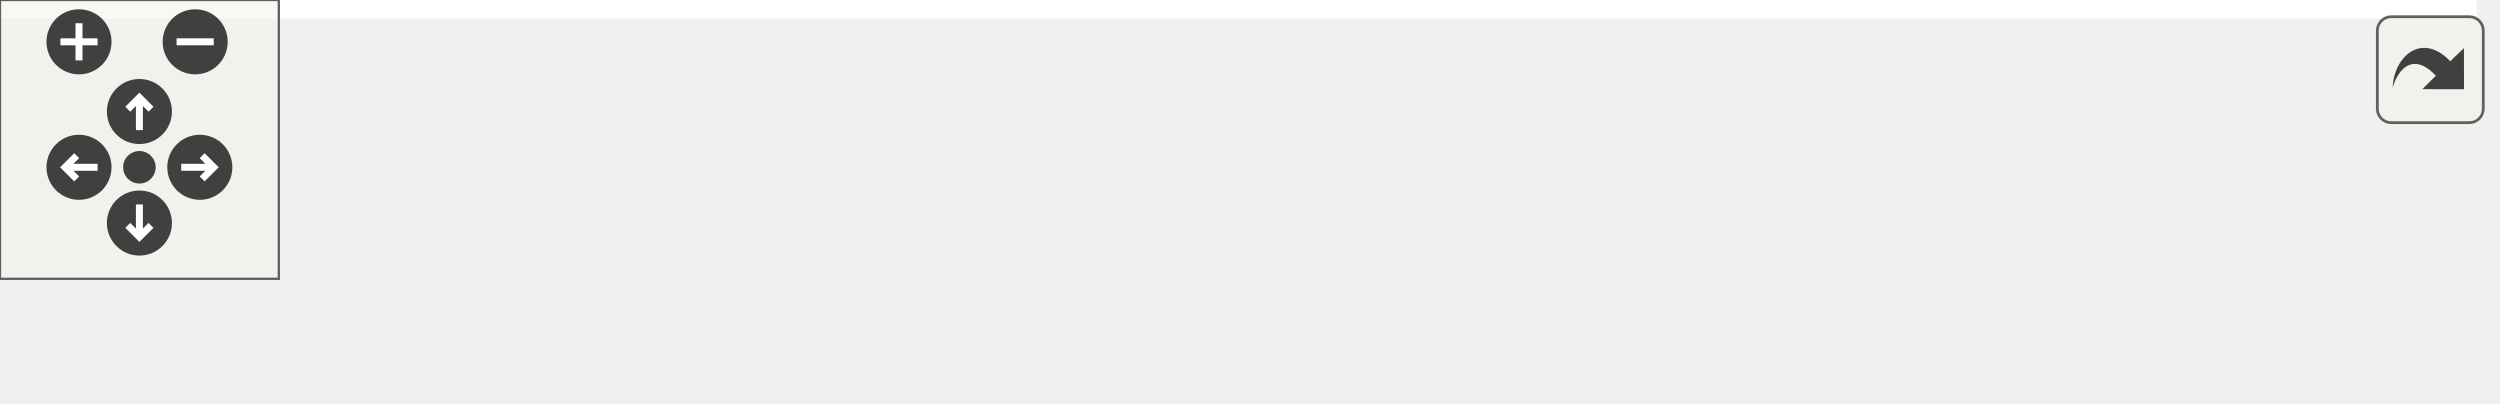
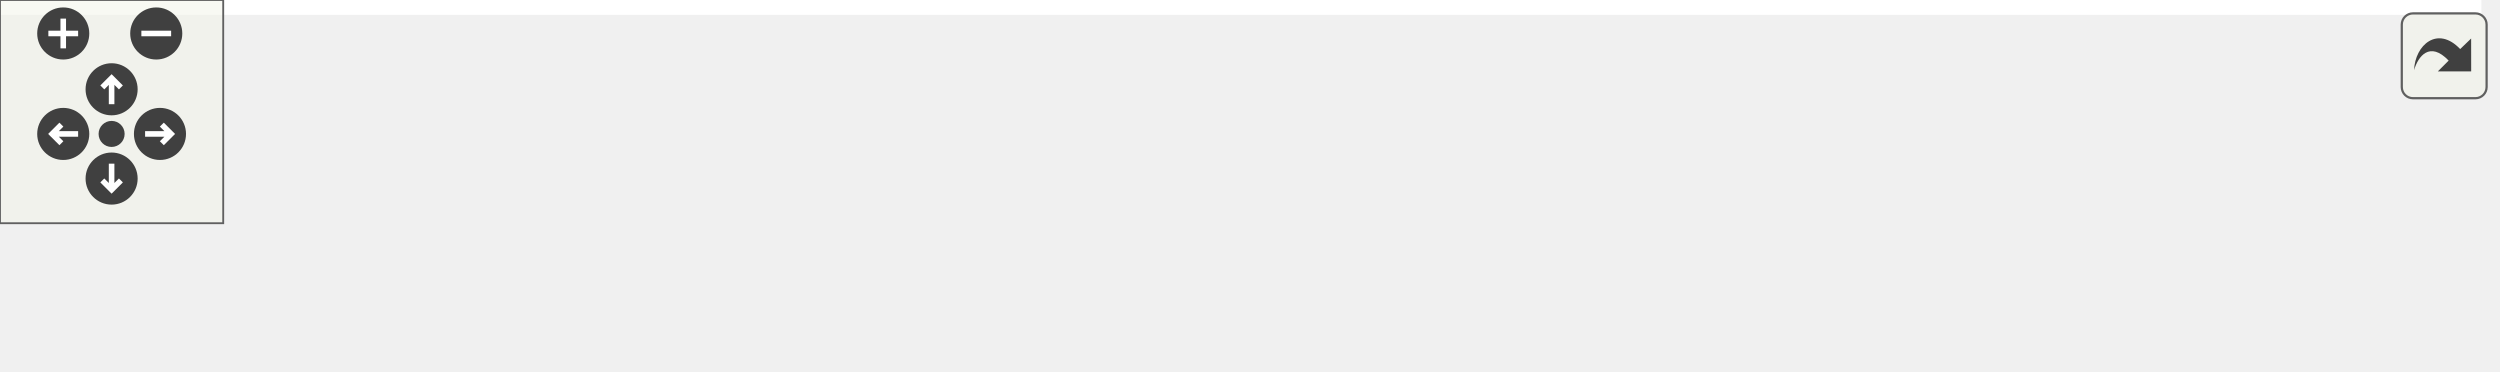
<svg xmlns="http://www.w3.org/2000/svg" xmlns:xlink="http://www.w3.org/1999/xlink" id="main" version="1.1" xml:space="preserve">
  <style type="text/css">
.edge:hover path { stroke: red; }
.edge:hover polygon { stroke: red; fill: red; }
</style>
  <defs>
    <circle id="rim" cx="0" cy="0" r="7" />
    <circle id="rim2" cx="0" cy="0" r="3.5" />
    <g id="zoomPlus">
      <use xlink:href="#rim" fill="#404040">
        <set attributeName="fill" to="#808080" begin="zoomplus.mouseover" end="zoomplus.mouseout" />
      </use>
      <path d="M-4,0h8M0,-4v8" fill="none" stroke="white" stroke-width="1.5" pointer-events="none" />
    </g>
    <g id="zoomMin">
      <use xlink:href="#rim" fill="#404040">
        <set attributeName="fill" to="#808080" begin="zoomminus.mouseover" end="zoomminus.mouseout" />
      </use>
      <path d="M-4,0h8" fill="none" stroke="white" stroke-width="1.5" pointer-events="none" />
    </g>
    <g id="dirArrow">
      <path fill="none" stroke="white" stroke-width="1.5" d="M0,-3.0v7 M-2.5,-0.5L0,-3.0L2.5,-0.5" />
    </g>
    <g id="resetDef">
      <use xlink:href="#rim2" fill="#404040">
        <set attributeName="fill" to="#808080" begin="reset.mouseover" end="reset.mouseout" />
      </use>
    </g>
  </defs>
  <svg id="graph" class="graph">
    <g id="viewport">
-       <polygon fill="white" stroke="transparent" points="-4,4 -4,-26 533,-26 533,4 -4,4" />
+       <polygon fill="white" stroke="transparent" points="-4,4 -4,-39 667,-39 667,4 -4,4" />
      <g id="node1" class="node">
        <g id="a_node1">
          <a xlink:title=" ">
-             <polygon fill="#bfbfbf" stroke="black" points="401,-0.5 401,-21.5 529,-21.5 529,-0.5 401,-0.5" />
-             <text text-anchor="middle" x="465" y="-7.9" font-family="Helvetica,sans-Serif" font-size="12.00">ControlButton::setFile</text>
+             <polygon fill="#bfbfbf" stroke="black" points="535,-7 535,-28 663,-28 663,-7 535,-7" />
+             <text text-anchor="middle" x="599" y="-14.4" font-family="Helvetica,sans-Serif" font-size="12.00">ControlButton::setFile</text>
          </a>
        </g>
      </g>
      <g id="node2" class="node">
        <g id="a_node2">
          <a xlink:href="../../df/d17/class_control_button.html#adcc4cab229e708b438331de2971ed0f6" target="_top" xlink:title=" ">
-             <polygon fill="white" stroke="black" points="224,-0.5 224,-21.5 365,-21.5 365,-0.5 224,-0.5" />
-             <text text-anchor="middle" x="294.5" y="-7.9" font-family="Helvetica,sans-Serif" font-size="12.00">ControlButton::setImage</text>
+             <polygon fill="white" stroke="black" points="358,-7 358,-28 499,-28 499,-7 358,-7" />
+             <text text-anchor="middle" x="428.5" y="-14.4" font-family="Helvetica,sans-Serif" font-size="12.00">ControlButton::setImage</text>
          </a>
        </g>
      </g>
      <g id="edge1" class="edge">
-         <path fill="none" stroke="midnightblue" d="M390.53,-11C382.06,-11 373.43,-11 365.01,-11" />
-         <polygon fill="midnightblue" stroke="midnightblue" points="390.78,-14.5 400.78,-11 390.78,-7.5 390.78,-14.5" />
+         <path fill="none" stroke="midnightblue" d="M524.53,-17.5C516.06,-17.5 507.43,-17.5 499.01,-17.5" />
+         <polygon fill="midnightblue" stroke="midnightblue" points="524.78,-21 534.78,-17.5 524.78,-14 524.78,-21" />
      </g>
      <g id="node3" class="node">
        <g id="a_node3">
-           <a xlink:href="../../dd/da5/class_my_app_example.html#a7add24412505a2766caa57e6efee08f7" target="_top" xlink:title=" ">
-             <polygon fill="white" stroke="black" points="0,-0.5 0,-21.5 188,-21.5 188,-0.5 0,-0.5" />
-             <text text-anchor="middle" x="94" y="-7.9" font-family="Helvetica,sans-Serif" font-size="12.00">MyAppExample::MyAppExample</text>
+           <a xlink:href="../../dc/d27/class_app_audio_to_polyphonic.html#a06d55d9434f72fac7f7d7d4928faf5f6" target="_top" xlink:title=" ">
+             <polygon fill="white" stroke="black" points="182,-0.5 182,-34.5 322,-34.5 322,-0.5 182,-0.5" />
+             <text text-anchor="start" x="190" y="-20.9" font-family="Helvetica,sans-Serif" font-size="12.00">AppAudioToPolyphonic</text>
+             <text text-anchor="middle" x="252" y="-7.9" font-family="Helvetica,sans-Serif" font-size="12.00">::initMyAppExample</text>
          </a>
        </g>
      </g>
      <g id="edge2" class="edge">
-         <path fill="none" stroke="midnightblue" d="M213.69,-11C205.31,-11 196.74,-11 188.23,-11" />
-         <polygon fill="midnightblue" stroke="midnightblue" points="213.8,-14.5 223.8,-11 213.8,-7.5 213.8,-14.5" />
+         <path fill="none" stroke="midnightblue" d="M347.76,-17.5C339.17,-17.5 330.49,-17.5 322.04,-17.5" />
+         <polygon fill="midnightblue" stroke="midnightblue" points="347.78,-21 357.78,-17.5 347.78,-14 347.78,-21" />
+       </g>
+       <g id="node4" class="node">
+         <g id="a_node4">
+           <a xlink:href="../../dc/d27/class_app_audio_to_polyphonic.html#a3f4679d883227d6293effc4eed5cea06" target="_top" xlink:title=" ">
+             <polygon fill="white" stroke="black" points="0,-0.5 0,-34.5 146,-34.5 146,-0.5 0,-0.5" />
+             <text text-anchor="start" x="8" y="-20.9" font-family="Helvetica,sans-Serif" font-size="12.00">AppAudioToPolyphonic</text>
+             <text text-anchor="middle" x="73" y="-7.9" font-family="Helvetica,sans-Serif" font-size="12.00">::AppAudioToPolyphonic</text>
+           </a>
+         </g>
+       </g>
+       <g id="edge3" class="edge">
+         <path fill="none" stroke="midnightblue" d="M171.53,-17.5C163.05,-17.5 154.45,-17.5 146.06,-17.5" />
+         <polygon fill="midnightblue" stroke="midnightblue" points="171.81,-21 181.81,-17.5 171.81,-14 171.81,-21" />
      </g>
    </g>
  </svg>
  <g id="navigator" transform="translate(0 0)" fill="#404254">
    <rect fill="#f2f5e9" fill-opacity="0.5" stroke="#606060" stroke-width=".5" x="0" y="0" width="60" height="60" />
    <use id="zoomplus" xlink:href="#zoomPlus" x="17" y="9" />
    <use id="zoomminus" xlink:href="#zoomMin" x="42" y="9" />
    <use id="reset" xlink:href="#resetDef" x="30" y="36" />
    <g id="arrowUp" xlink:href="#dirArrow" transform="translate(30 24)">
      <use xlink:href="#rim" fill="#404040">
        <set attributeName="fill" to="#808080" begin="arrowUp.mouseover" end="arrowUp.mouseout" />
      </use>
      <path fill="none" stroke="white" stroke-width="1.5" d="M0,-3.0v7 M-2.5,-0.5L0,-3.0L2.5,-0.5" />
    </g>
    <g id="arrowRight" xlink:href="#dirArrow" transform="rotate(90) translate(36 -43)">
      <use xlink:href="#rim" fill="#404040">
        <set attributeName="fill" to="#808080" begin="arrowRight.mouseover" end="arrowRight.mouseout" />
      </use>
      <path fill="none" stroke="white" stroke-width="1.5" d="M0,-3.0v7 M-2.5,-0.5L0,-3.0L2.5,-0.5" />
    </g>
    <g id="arrowDown" xlink:href="#dirArrow" transform="rotate(180) translate(-30 -48)">
      <use xlink:href="#rim" fill="#404040">
        <set attributeName="fill" to="#808080" begin="arrowDown.mouseover" end="arrowDown.mouseout" />
      </use>
      <path fill="none" stroke="white" stroke-width="1.5" d="M0,-3.0v7 M-2.5,-0.5L0,-3.0L2.5,-0.5" />
    </g>
    <g id="arrowLeft" xlink:href="#dirArrow" transform="rotate(270) translate(-36 17)">
      <use xlink:href="#rim" fill="#404040">
        <set attributeName="fill" to="#808080" begin="arrowLeft.mouseover" end="arrowLeft.mouseout" />
      </use>
      <path fill="none" stroke="white" stroke-width="1.5" d="M0,-3.0v7 M-2.5,-0.5L0,-3.0L2.5,-0.5" />
    </g>
  </g>
  <svg viewBox="0 0 15 15" width="100%" height="30px" preserveAspectRatio="xMaxYMin meet">
    <g id="arrow_out" transform="scale(0.3 0.3)">
      <a xlink:href="class_control_button_a027de4bfde2b55a9411eaea5b362c317_icgraph_org.svg" target="_base">
        <rect id="button" ry="5" rx="5" y="6" x="6" height="38" width="38" fill="#f2f5e9" fill-opacity="0.5" stroke="#606060" stroke-width="1.0" />
        <path id="arrow" d="M 11.5,31.437 C 11.94,20.098 22.043,11.323 32.159,21.979 L 37.069,17.246 C 37.069,17.246 37.088,32 37.088,32 L 22.16,31.978 C 22.16,31.978 26.998,27.14 26.998,27.14 C 18.529,18.264 13.292,25.23 11.5,31.437 z" style="fill:#404040;" />
      </a>
    </g>
  </svg>
</svg>
